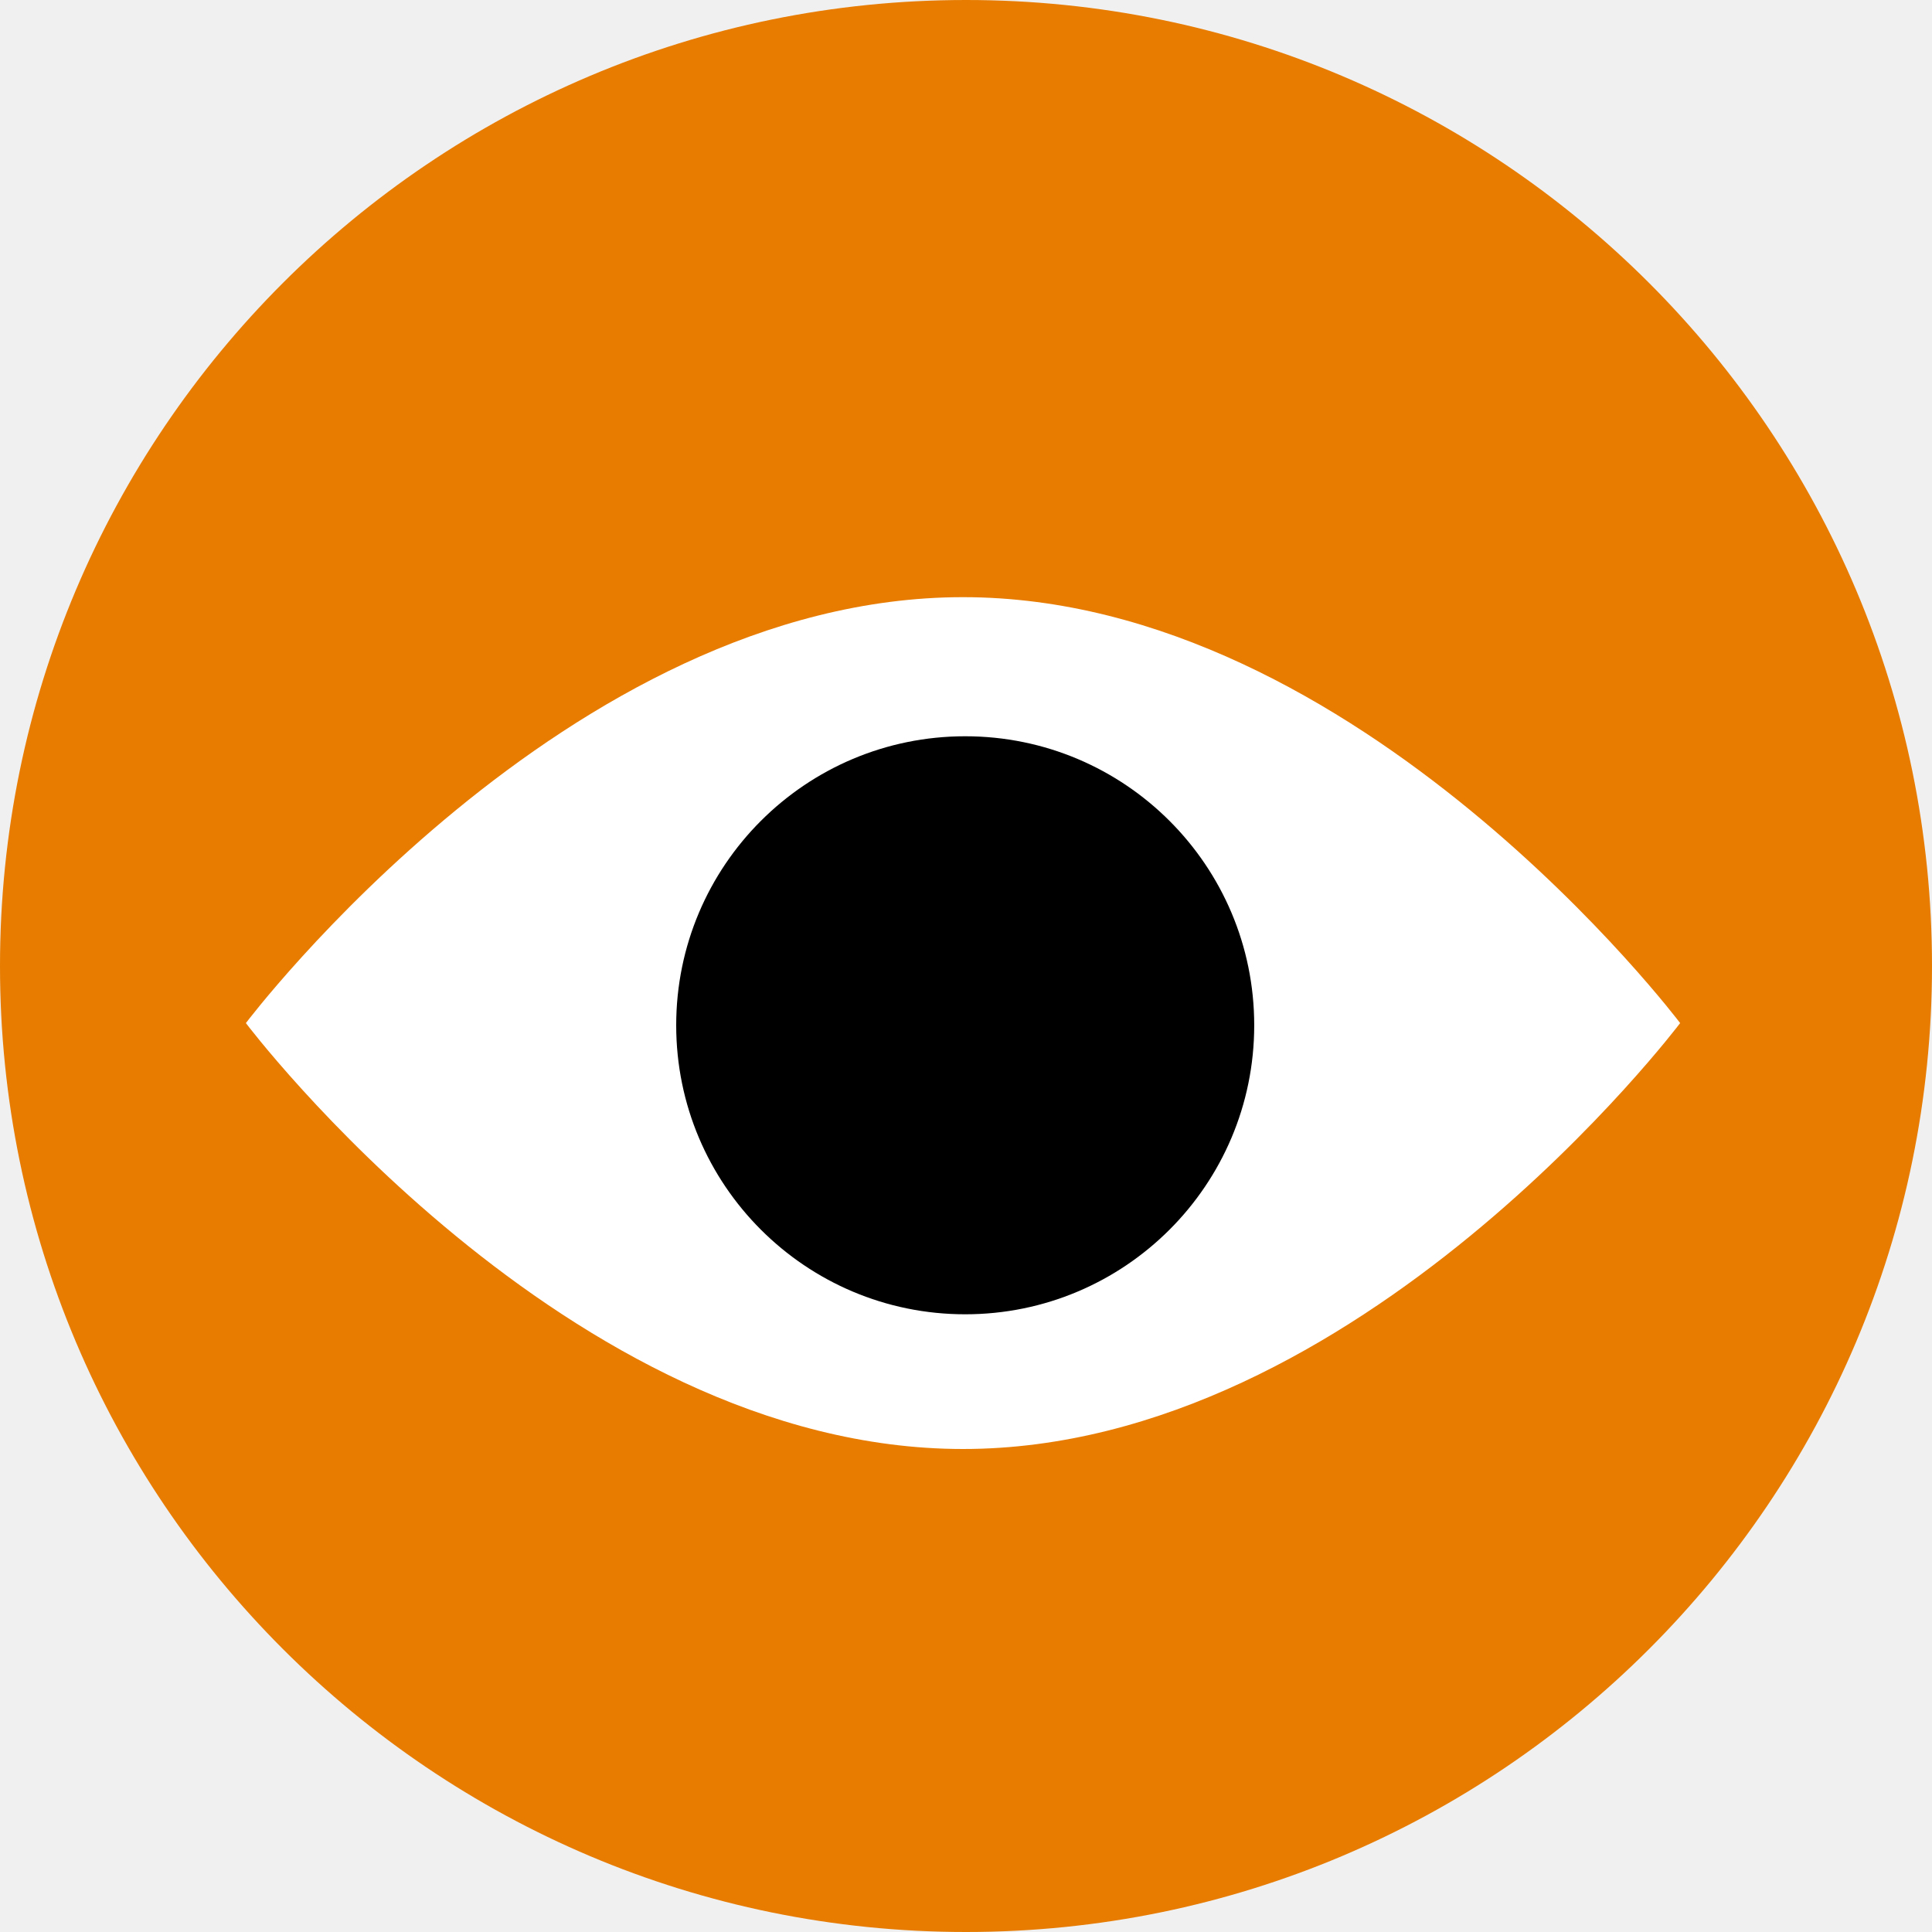
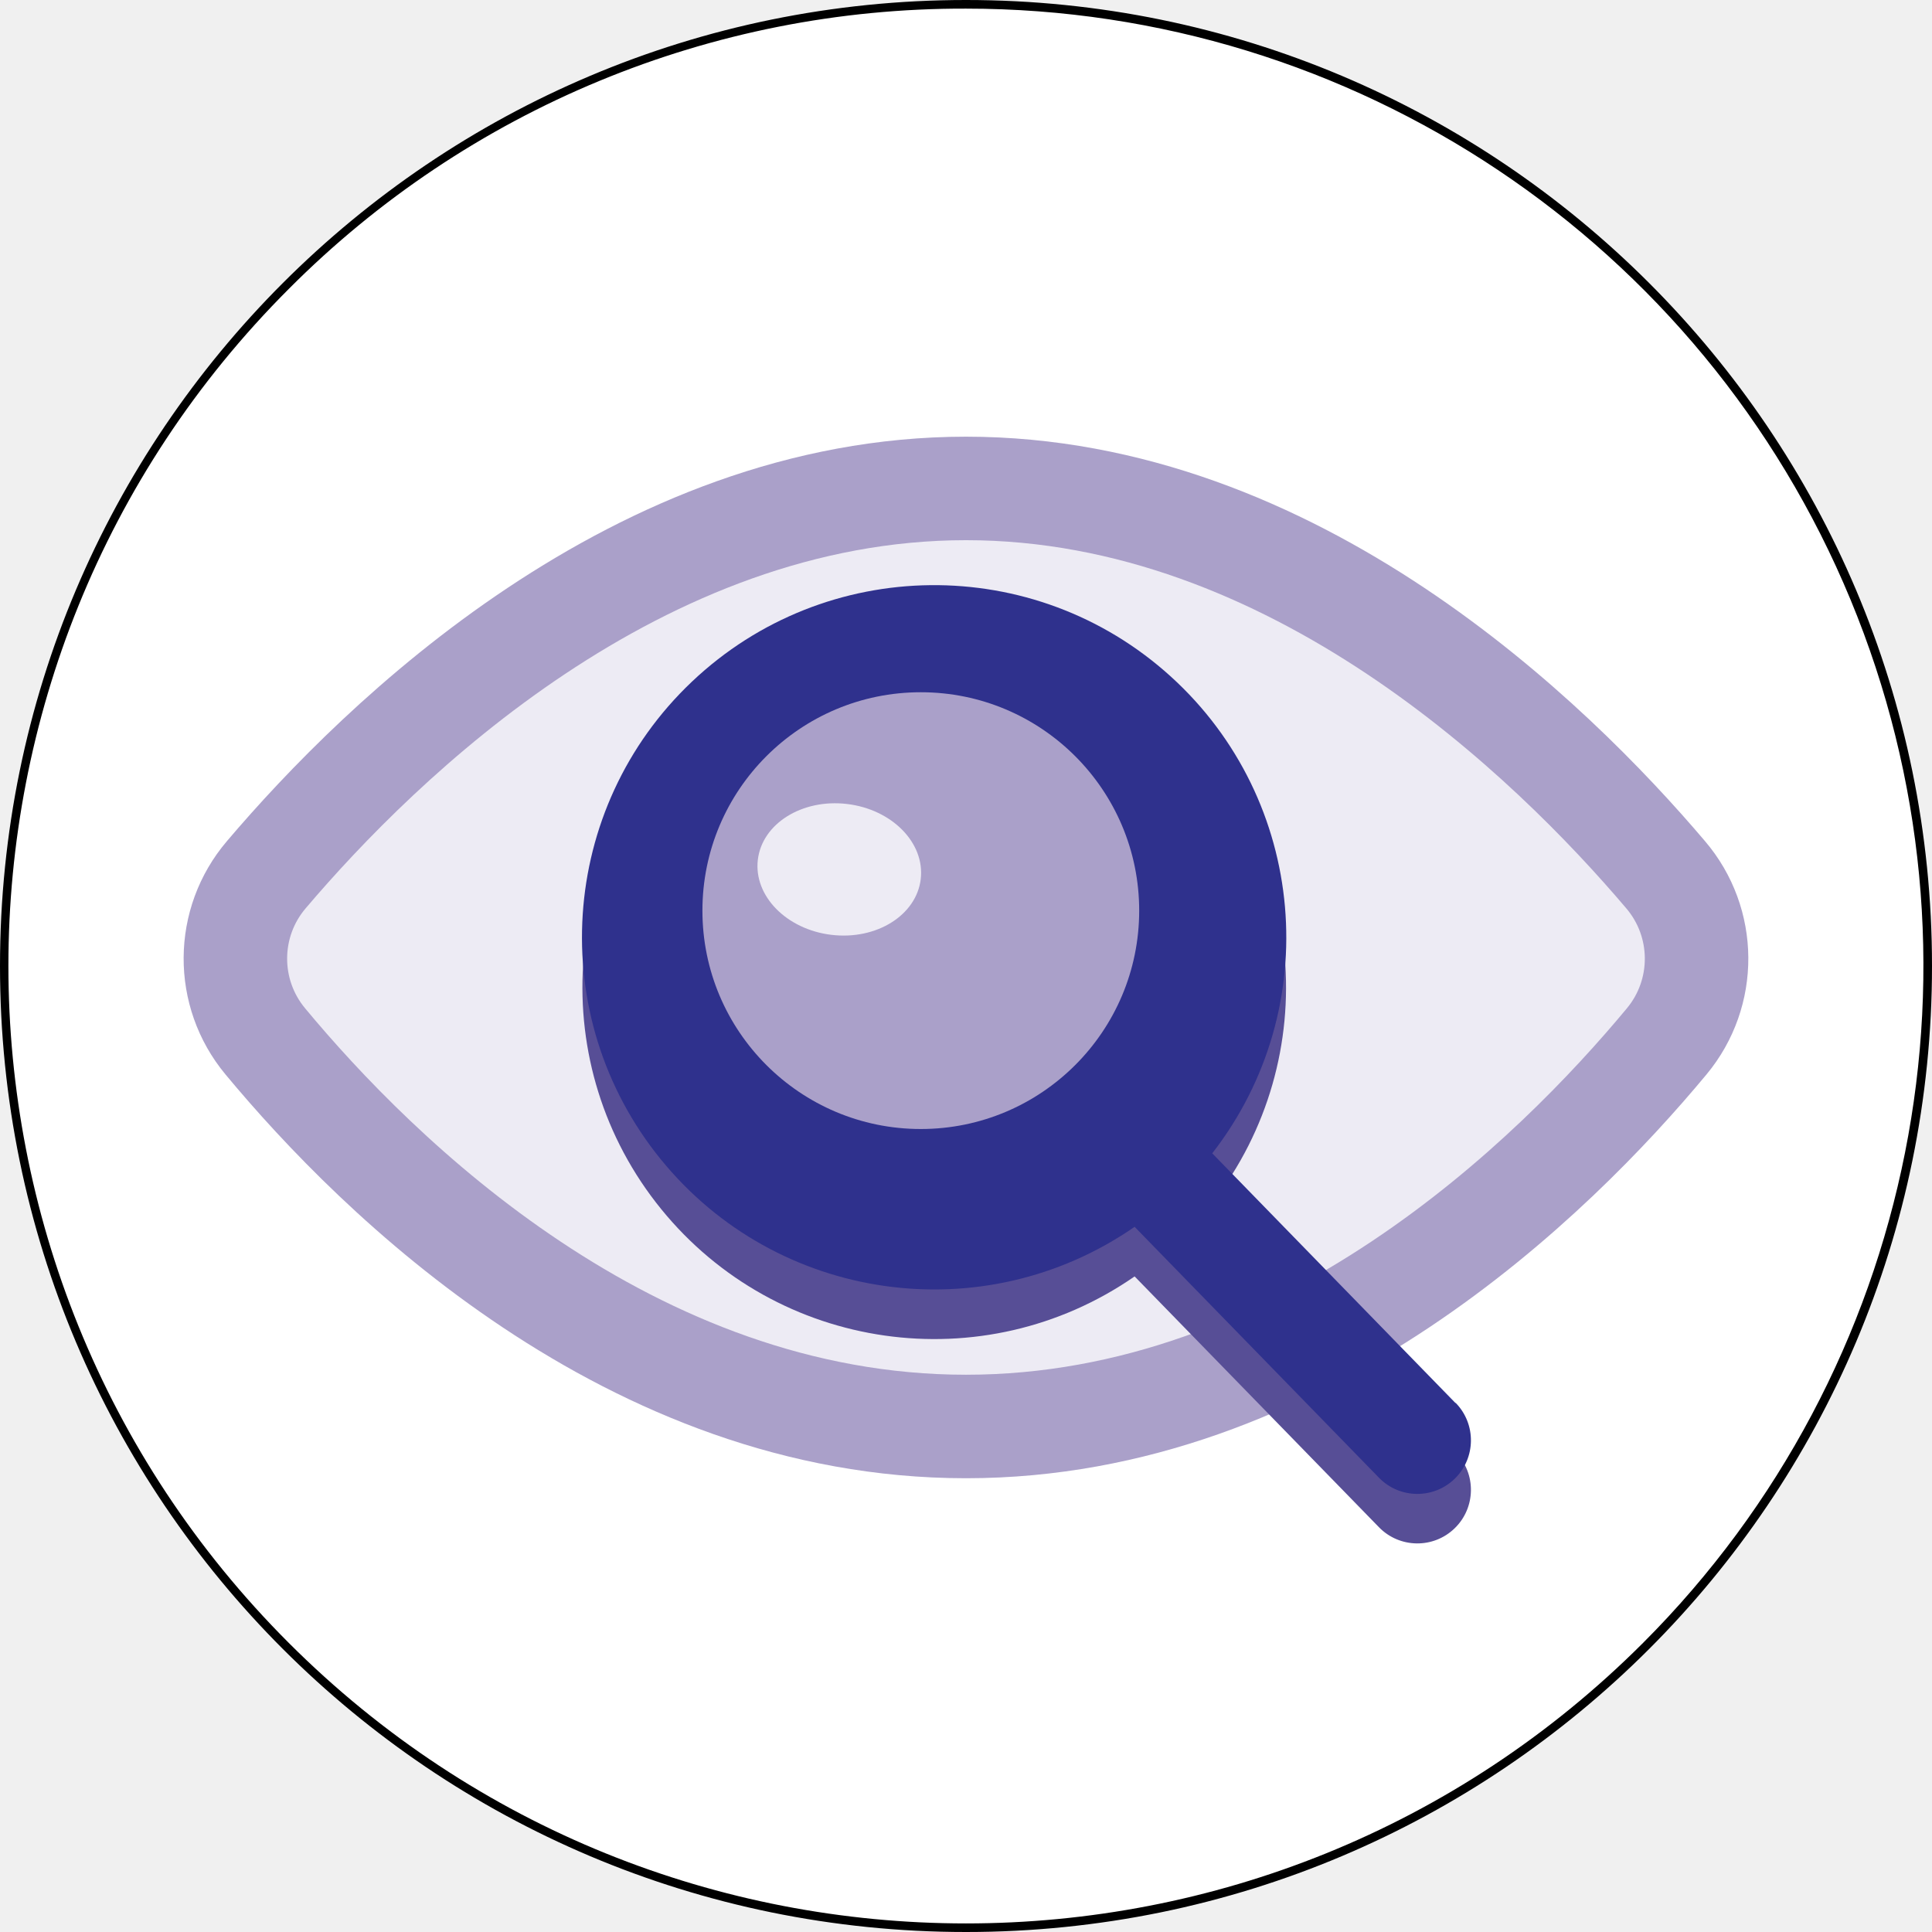
- <svg xmlns="http://www.w3.org/2000/svg" viewBox="0 0 220 220">
+ <svg xmlns="http://www.w3.org/2000/svg" viewBox="0 0 224 224">
  <defs>
-     <style>.cls-1{fill:#e77c00;}.cls-2{fill:#fff;}</style>
+     <style>.cls-1{fill:#fff;}.cls-2{fill:#edebf4;}.cls-3{fill:none;stroke:#aaa0c9;stroke-miterlimit:10;stroke-width:12px;}.cls-4{fill:#574e96;}.cls-5{fill:#2f318d;}.cls-6{fill:#aaa0c9;}</style>
  </defs>
  <g id="圖層_2" data-name="圖層 2">
    <g id="圖層_1-2" data-name="圖層 1">
-       <circle class="cls-1" cx="110" cy="110" r="110" />
-       <path class="cls-2" d="M191.32,116.5S154.76,165,109.66,165,28,116.5,28,116.5,64.56,68,109.66,68,191.32,116.5,191.32,116.5Z" />
-       <circle cx="109.91" cy="116.75" r="32.91" />
+       <circle class="cls-1" cx="112" cy="112" r="111.5" />
+       <path d="M112,1a111,111,0,0,1,78.49,189.49,111,111,0,0,1-157-157A110.3,110.3,0,0,1,112,1m0-1A112,112,0,1,0,224,112,112,112,0,0,0,112,0Z" />
+       <path class="cls-2" d="M112,162.86c-53.3,0-88.6-54.38-88.6-54.38S60.14,54.1,112,54.1s88.6,54.38,88.6,54.38S165.3,162.86,112,162.86Z" />
+       <path class="cls-3" d="M112,165.39c-38.93,0-68.25-29-81.24-44.65a15,15,0,0,1,.12-19.33C44.15,85.79,74,56.63,112,56.63s67.85,29.16,81.11,44.78a15,15,0,0,1,.13,19.33C180.25,136.38,150.93,165.39,112,165.39Z" />
+       <path class="cls-4" d="M168.74,168.4l-28.19-28.94a40.79,40.79,0,1,0-9,8.53l28.33,29.08a6.21,6.21,0,1,0,8.9-8.67Z" />
+       <path class="cls-5" d="M168.74,162.66l-28.19-28.94a40.83,40.83,0,1,0-9,8.52l28.33,29.09a6.21,6.21,0,1,0,8.9-8.67Z" />
+       <circle class="cls-6" cx="106.76" cy="105.58" r="25.32" />
+       <ellipse class="cls-2" cx="97.31" cy="100.81" rx="7.64" ry="9.51" transform="translate(-14.27 185.55) rotate(-83.23)" />
    </g>
  </g>
</svg>
